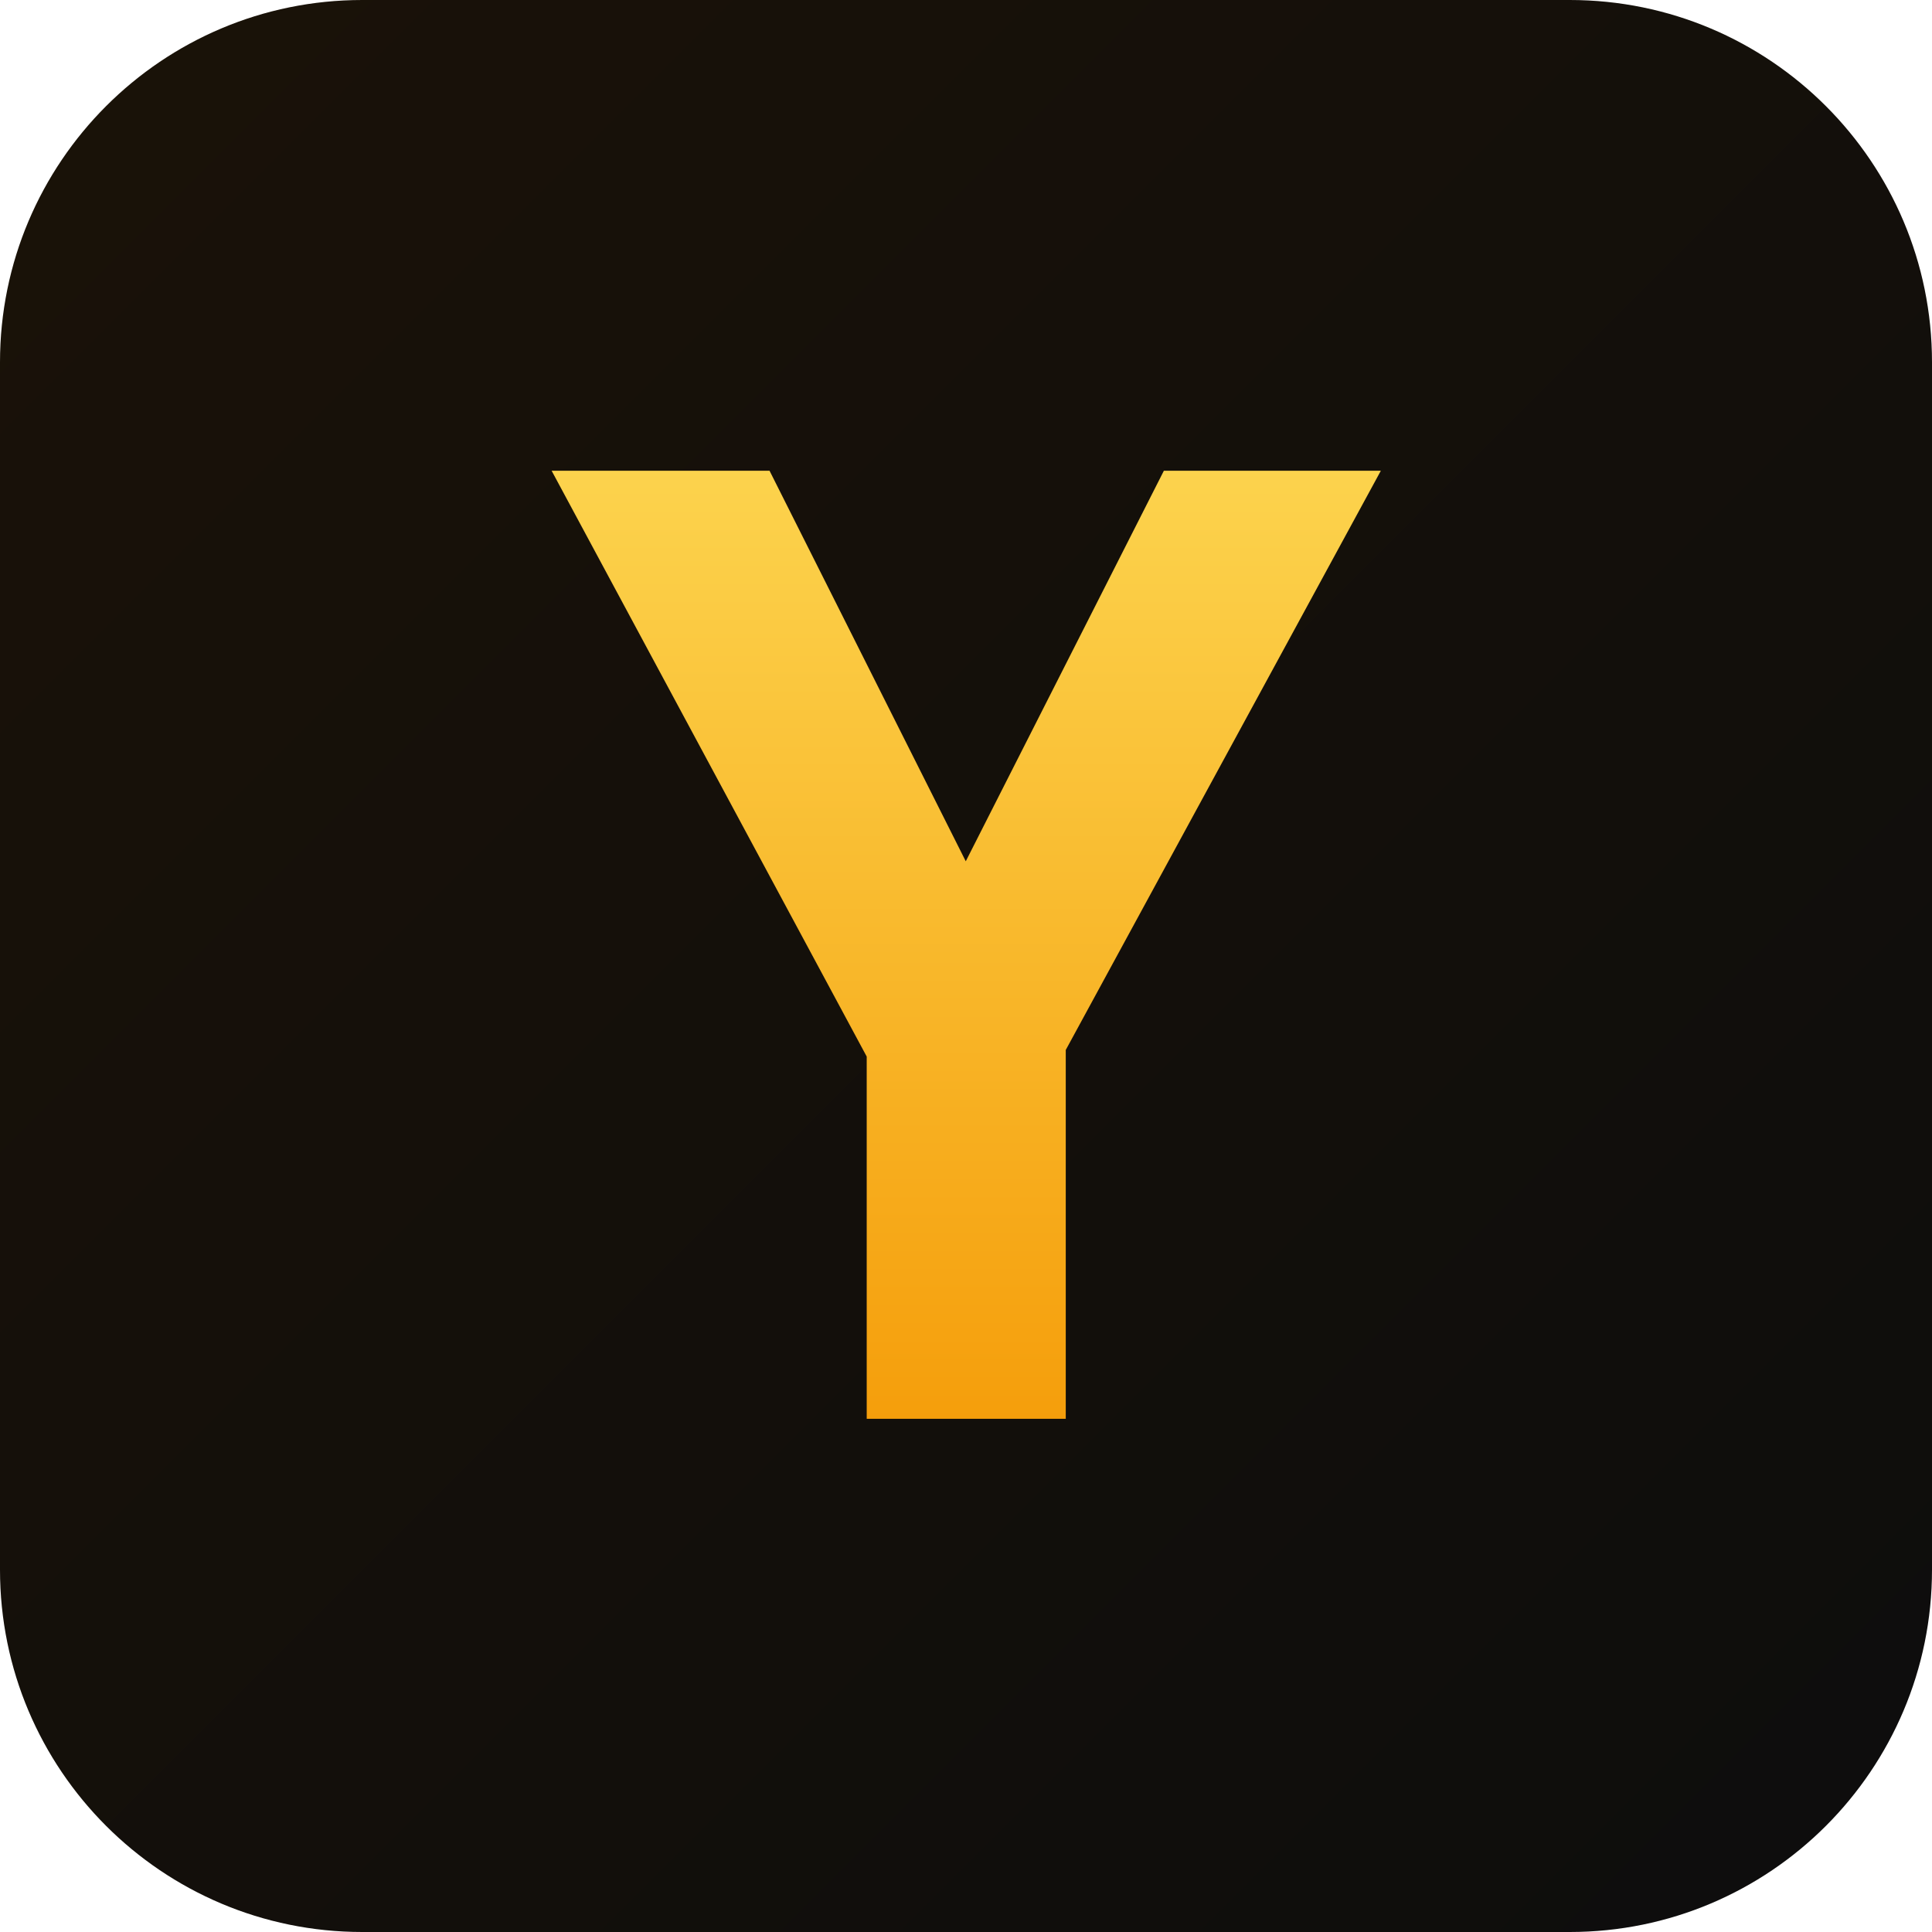
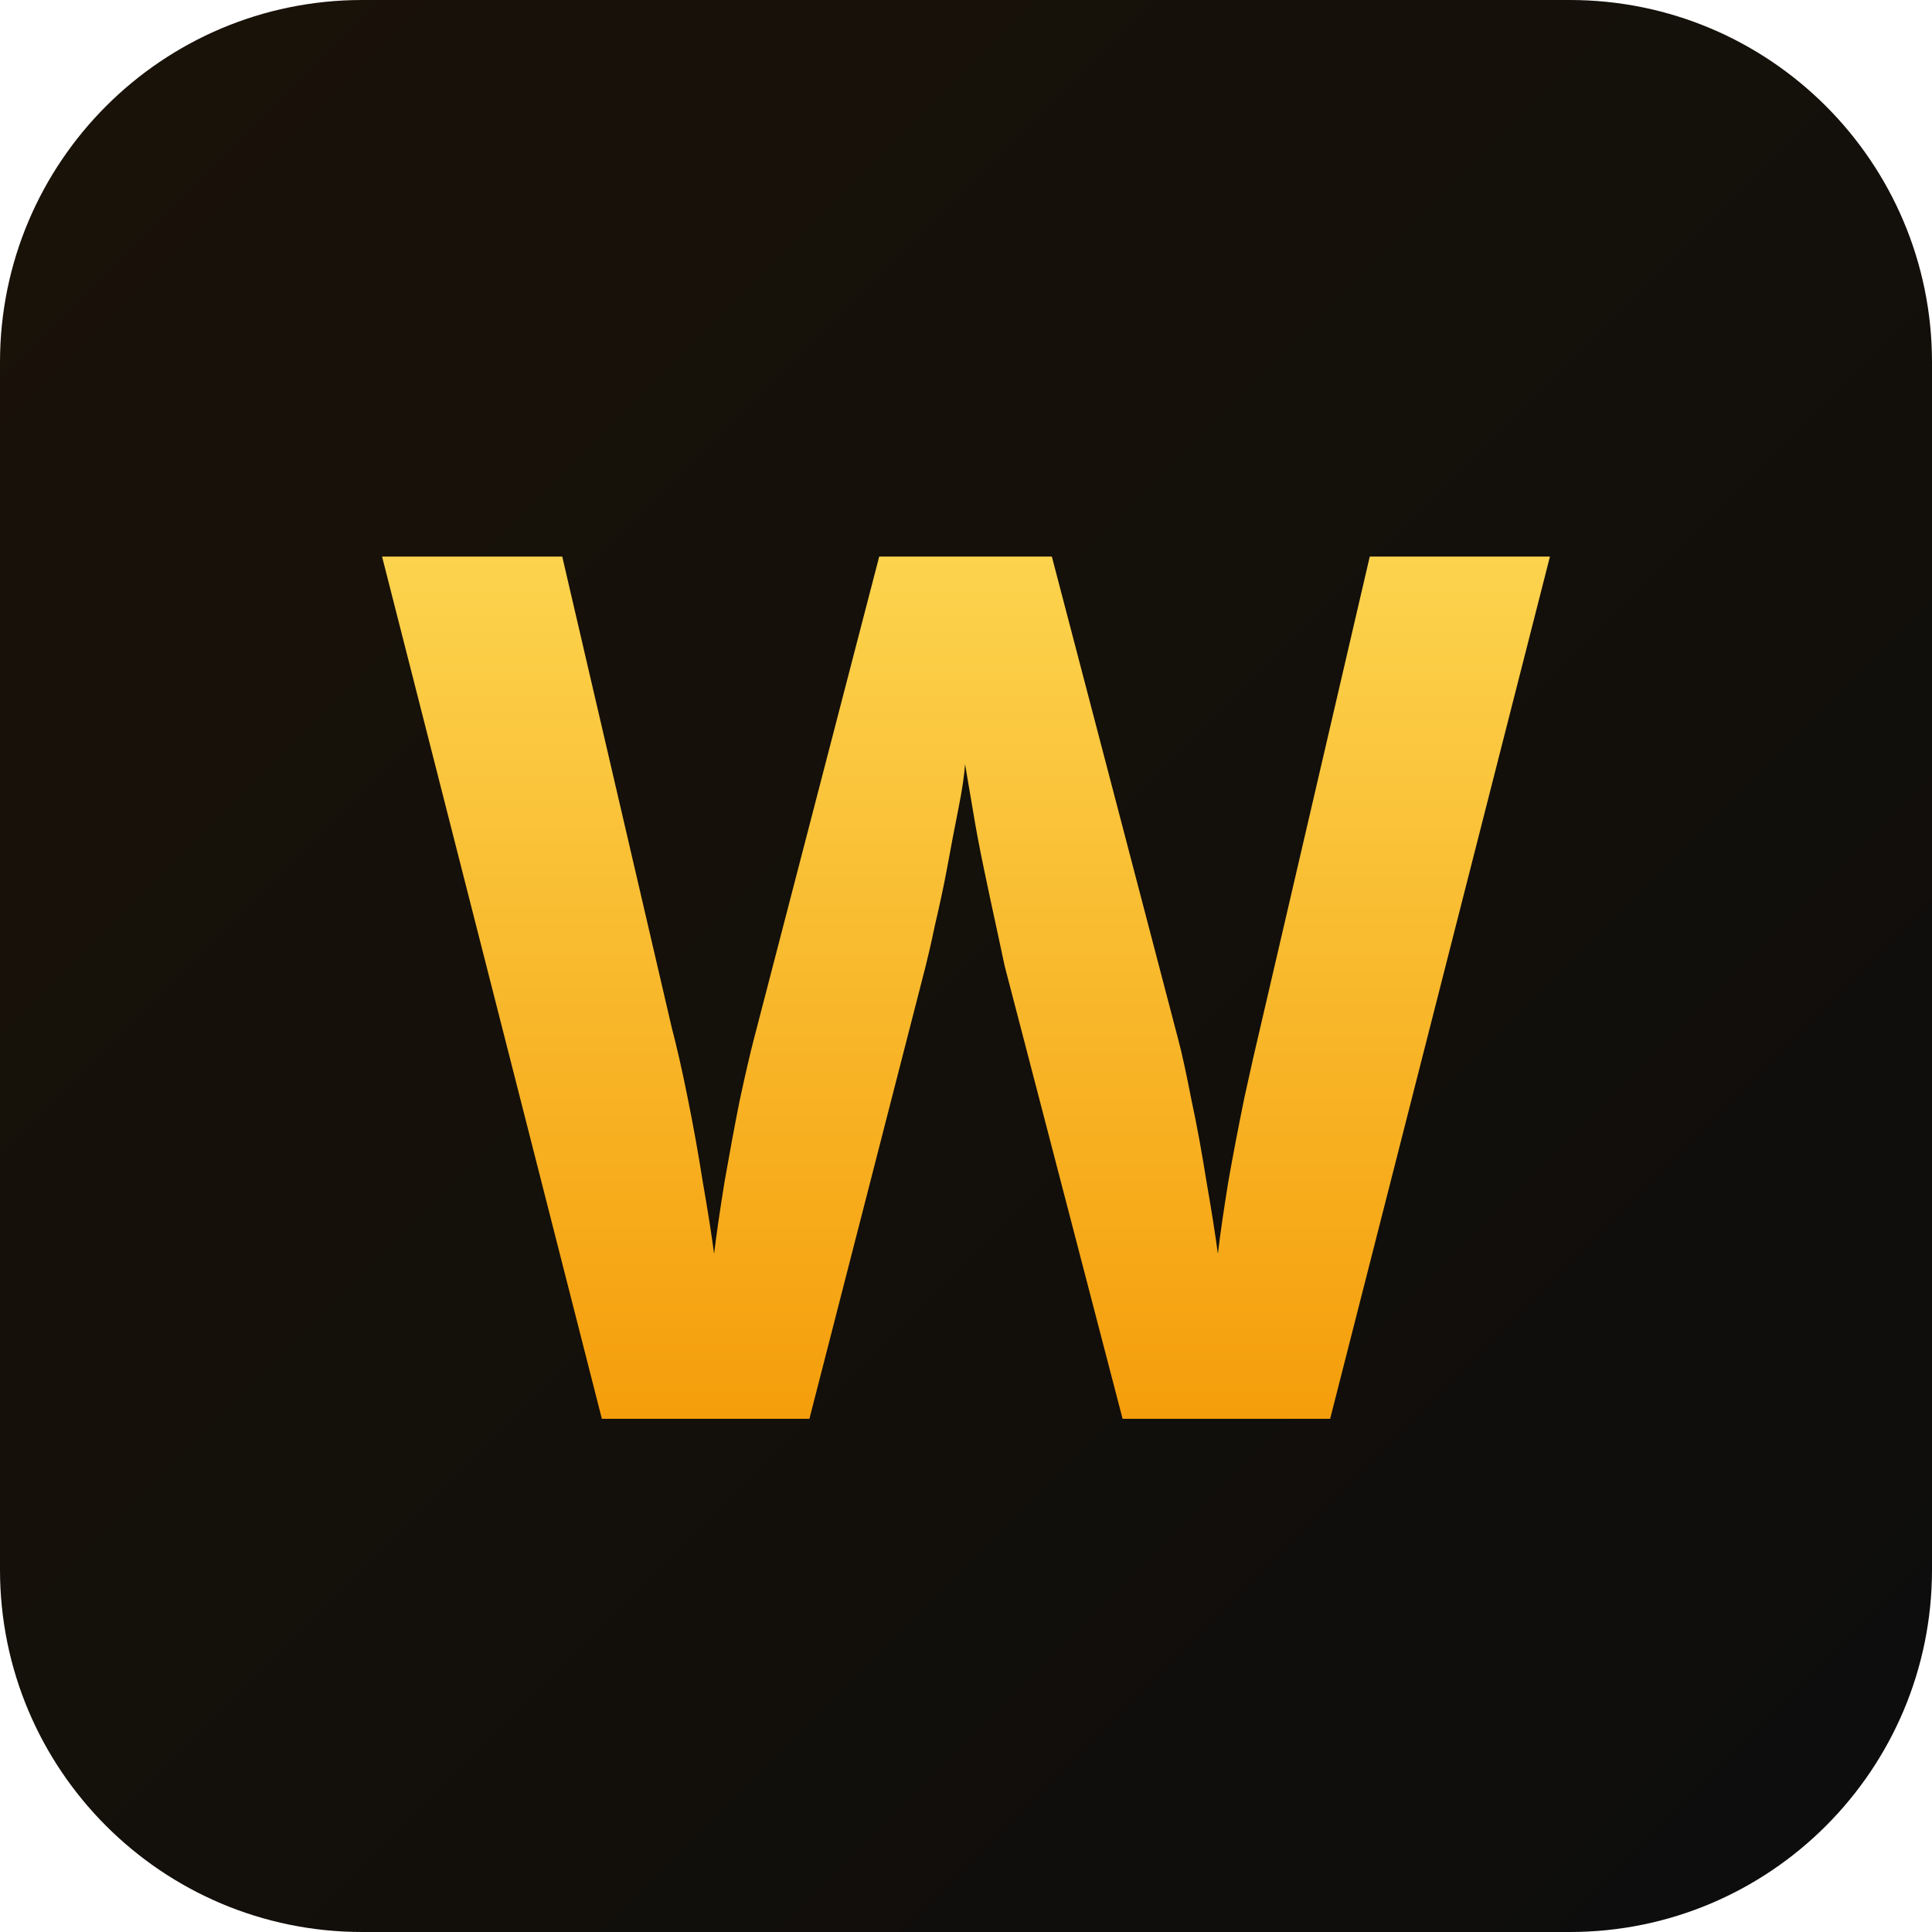
<svg xmlns="http://www.w3.org/2000/svg" viewBox="0 0 32 32">
  <defs>
    <linearGradient id="bg" x1="0" y1="0" x2="1" y2="1">
      <stop offset="0%" stop-color="#1A1208" />
      <stop offset="100%" stop-color="#0D0D0D" />
    </linearGradient>
    <linearGradient id="gold" x1="0" y1="0" x2="0" y2="1">
      <stop offset="0%" stop-color="#FCD34D" />
      <stop offset="100%" stop-color="#F59E0B" />
    </linearGradient>
  </defs>
  <rect width="32" height="32" rx="6" fill="url(#bg)" />
-   <text x="16" y="23.5" text-anchor="middle" font-family="system-ui,sans-serif" font-weight="900" font-size="22" fill="url(#gold)">Y</text>
+   <text x="16" y="23.5" text-anchor="middle" font-family="system-ui,sans-serif" font-weight="900" font-size="20" fill="url(#gold)">W</text>
</svg>
